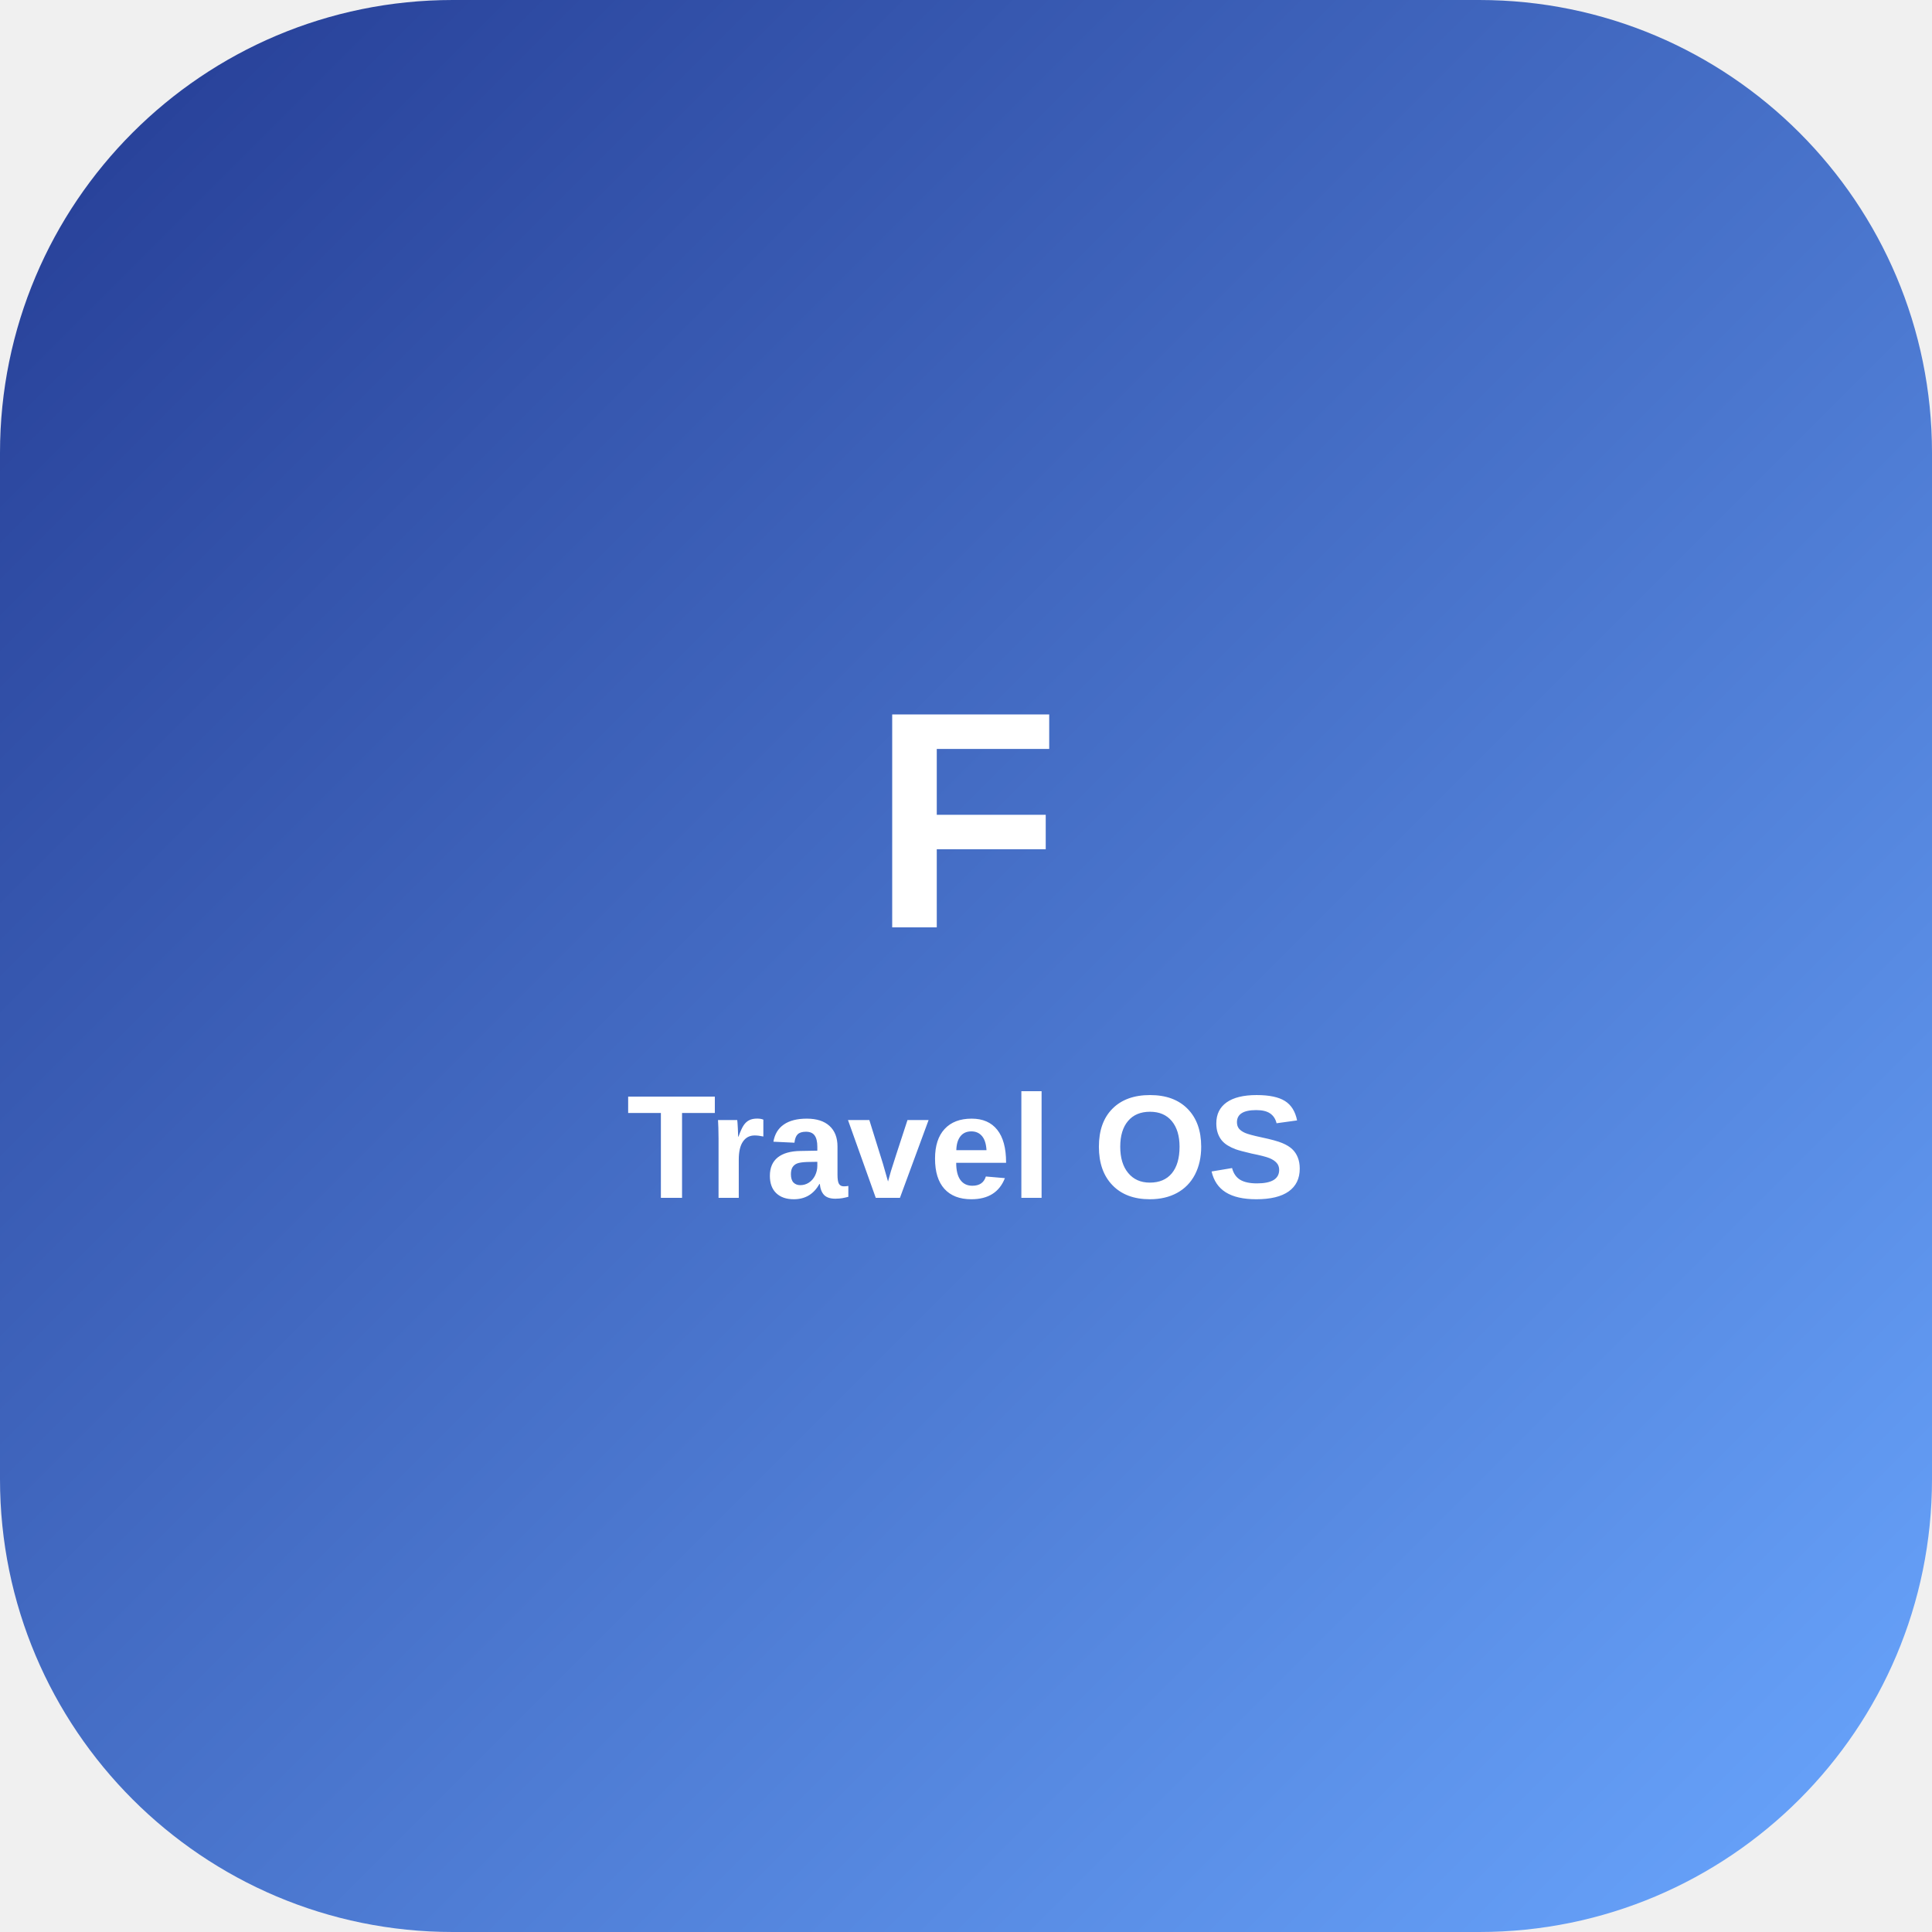
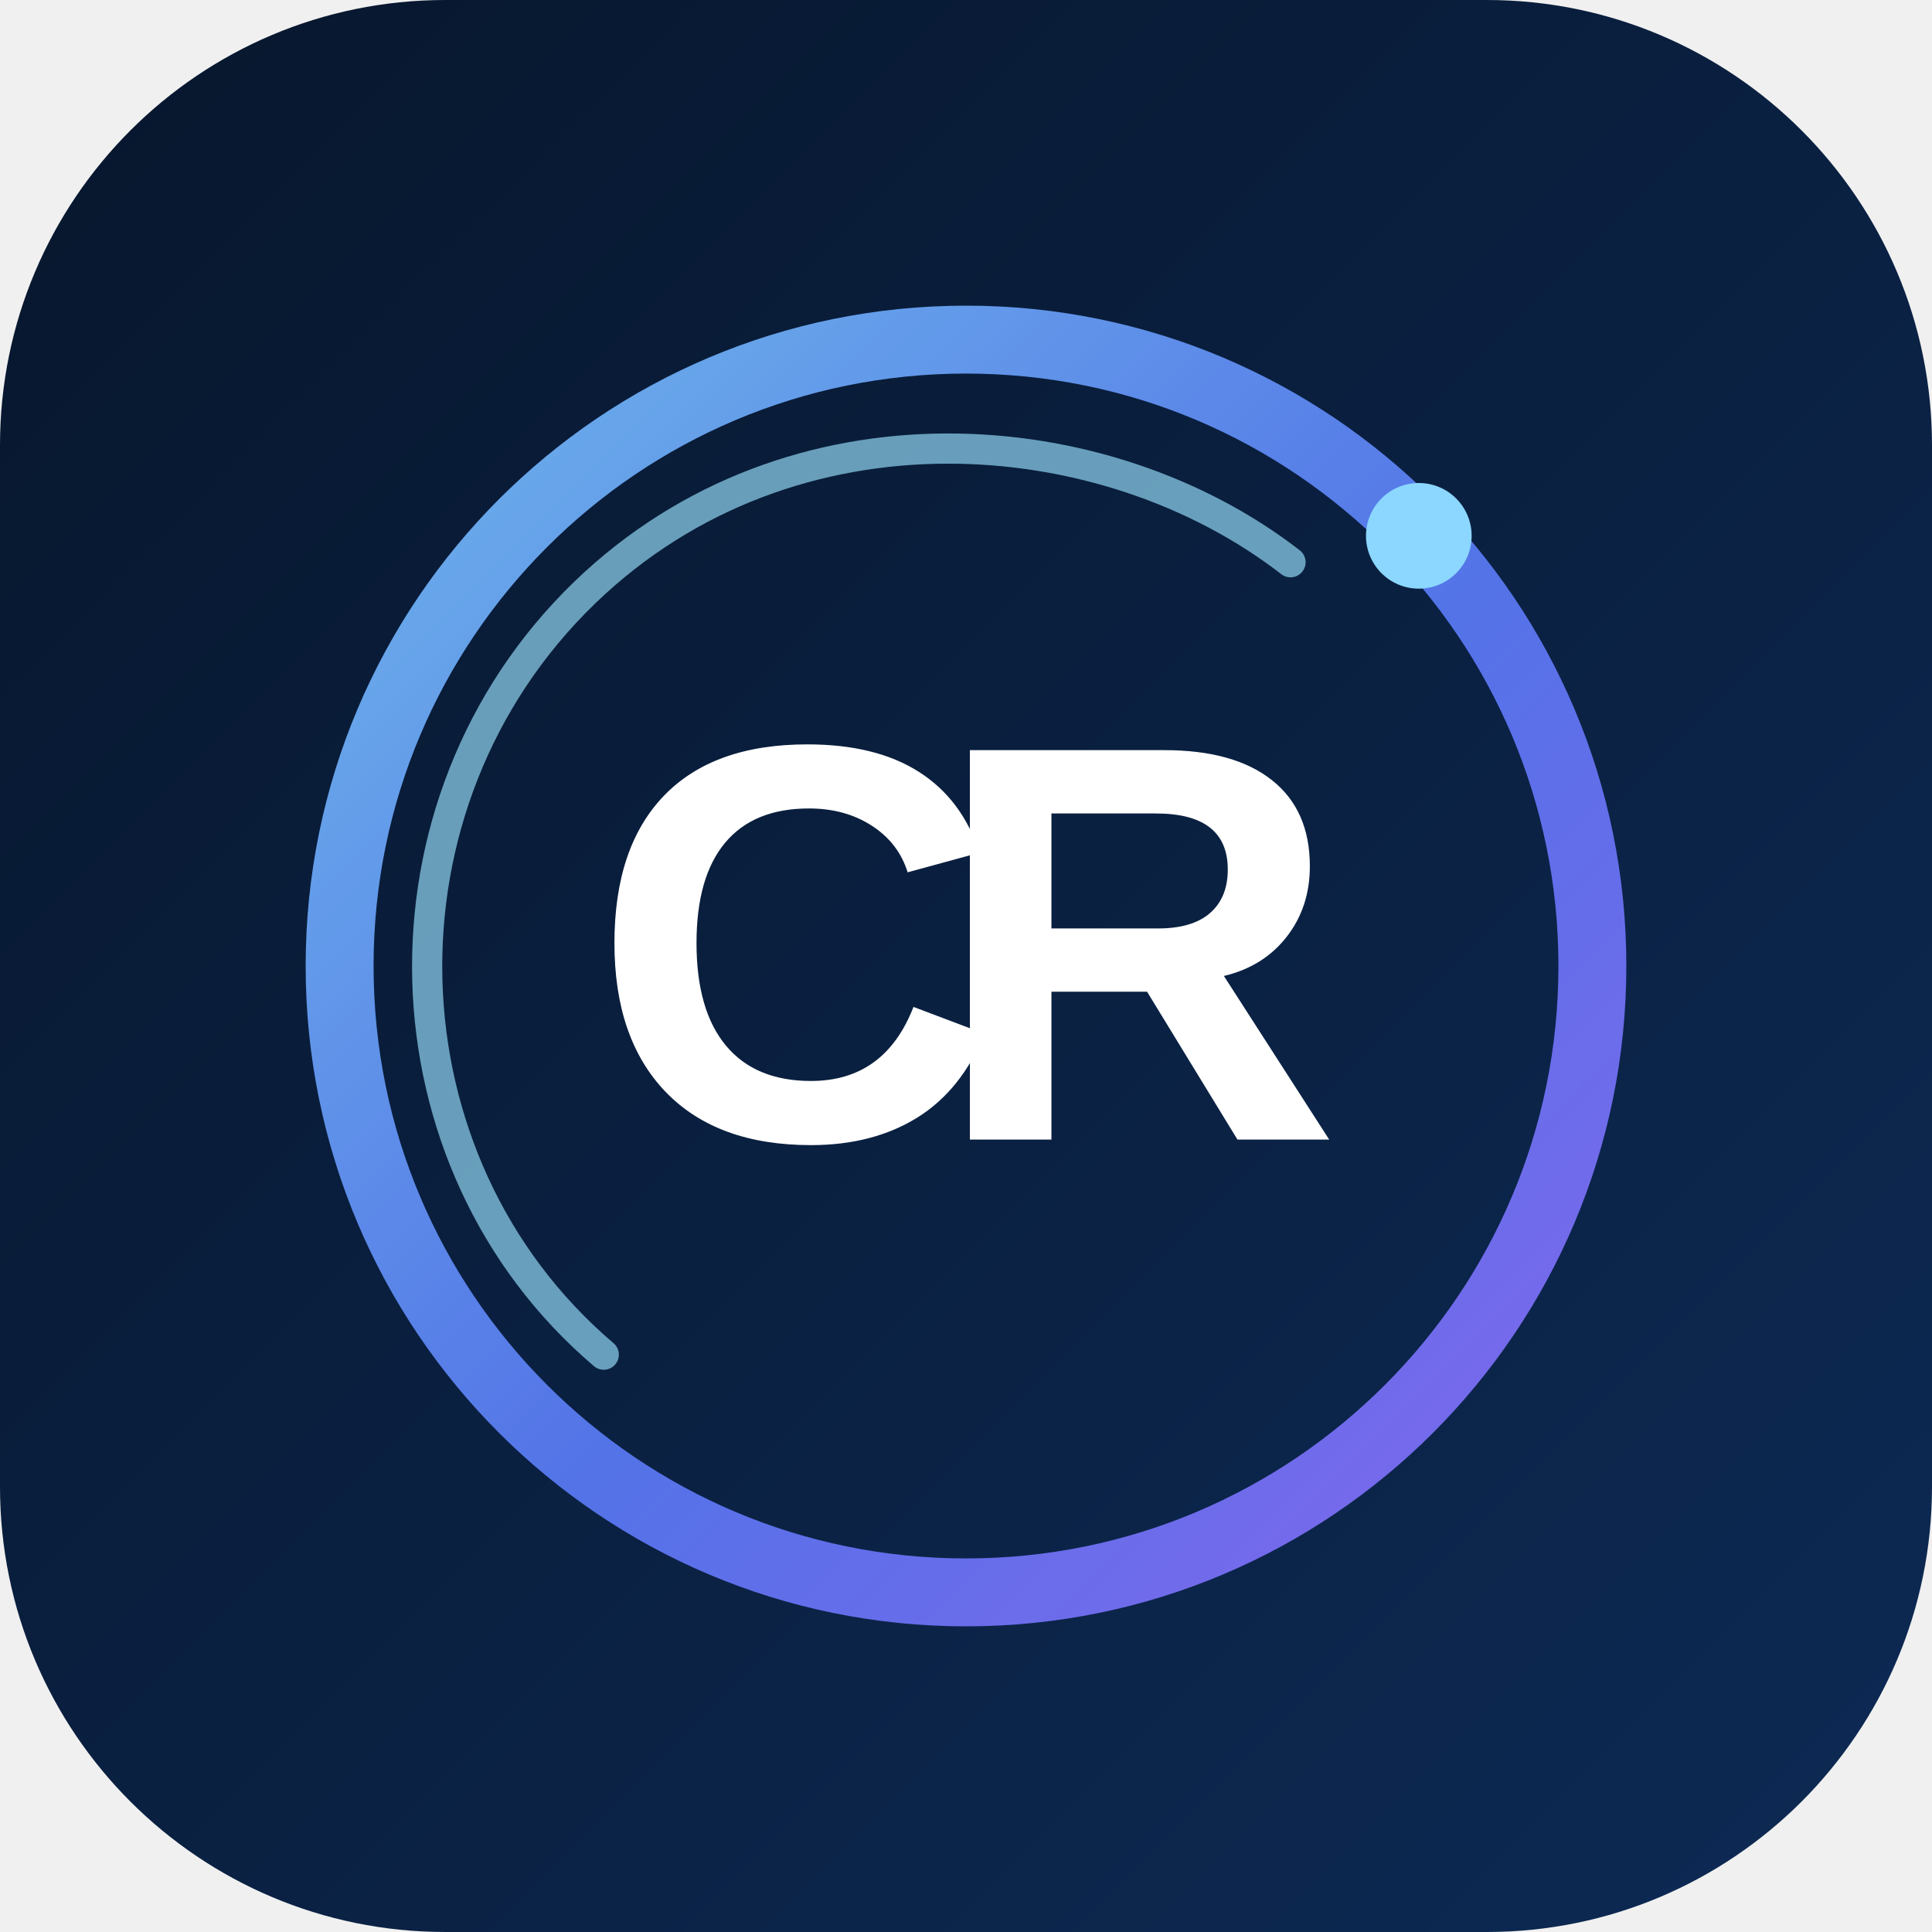
- <svg xmlns="http://www.w3.org/2000/svg" width="512" height="512">
+ <svg xmlns="http://www.w3.org/2000/svg" viewBox="0 0 512 512">
  <defs>
-     <linearGradient id="g" x1="0" y1="0" x2="1" y2="1">
-       <stop stop-color="#243b93" />
-       <stop offset="1" stop-color="#6aa7ff" />
+     <linearGradient id="bg" x1="0" y1="0" x2="1" y2="1">
+       <stop stop-color="#07162c" />
+       <stop offset="1" stop-color="#0d2a55" />
+     </linearGradient>
+     <linearGradient id="ring" x1="0" y1="0" x2="1" y2="1">
+       <stop stop-color="#79c7ff" />
+       <stop offset=".55" stop-color="#5b7cfa" />
+       <stop offset="1" stop-color="#8f6cff" />
    </linearGradient>
  </defs>
-   <rect width="512" height="512" rx="120" fill="url(#g)" />
-   <text x="50%" y="48%" text-anchor="middle" font-family="Arial" font-size="82" font-weight="900" fill="white">F</text>
-   <text x="50%" y="62%" text-anchor="middle" font-family="Arial" font-size="39" font-weight="800" fill="white">Travel OS</text>
+   <rect width="512" height="512" rx="118" fill="url(#bg)" />
+   <circle cx="256" cy="256" r="166" fill="none" stroke="url(#ring)" stroke-width="18" opacity=".9" />
+   <circle cx="376" cy="142" r="14" fill="#8bd7ff" />
+   <path d="M342 149c-49-38-132-45-187 8-58 56-55 151 5 202" fill="none" stroke="#9be4ff" stroke-width="8" stroke-linecap="round" opacity=".65" />
+   <text x="256" y="302" text-anchor="middle" font-family="Arial, Helvetica, sans-serif" font-size="150" font-weight="800" letter-spacing="-18" fill="#fff">CR</text>
</svg>
